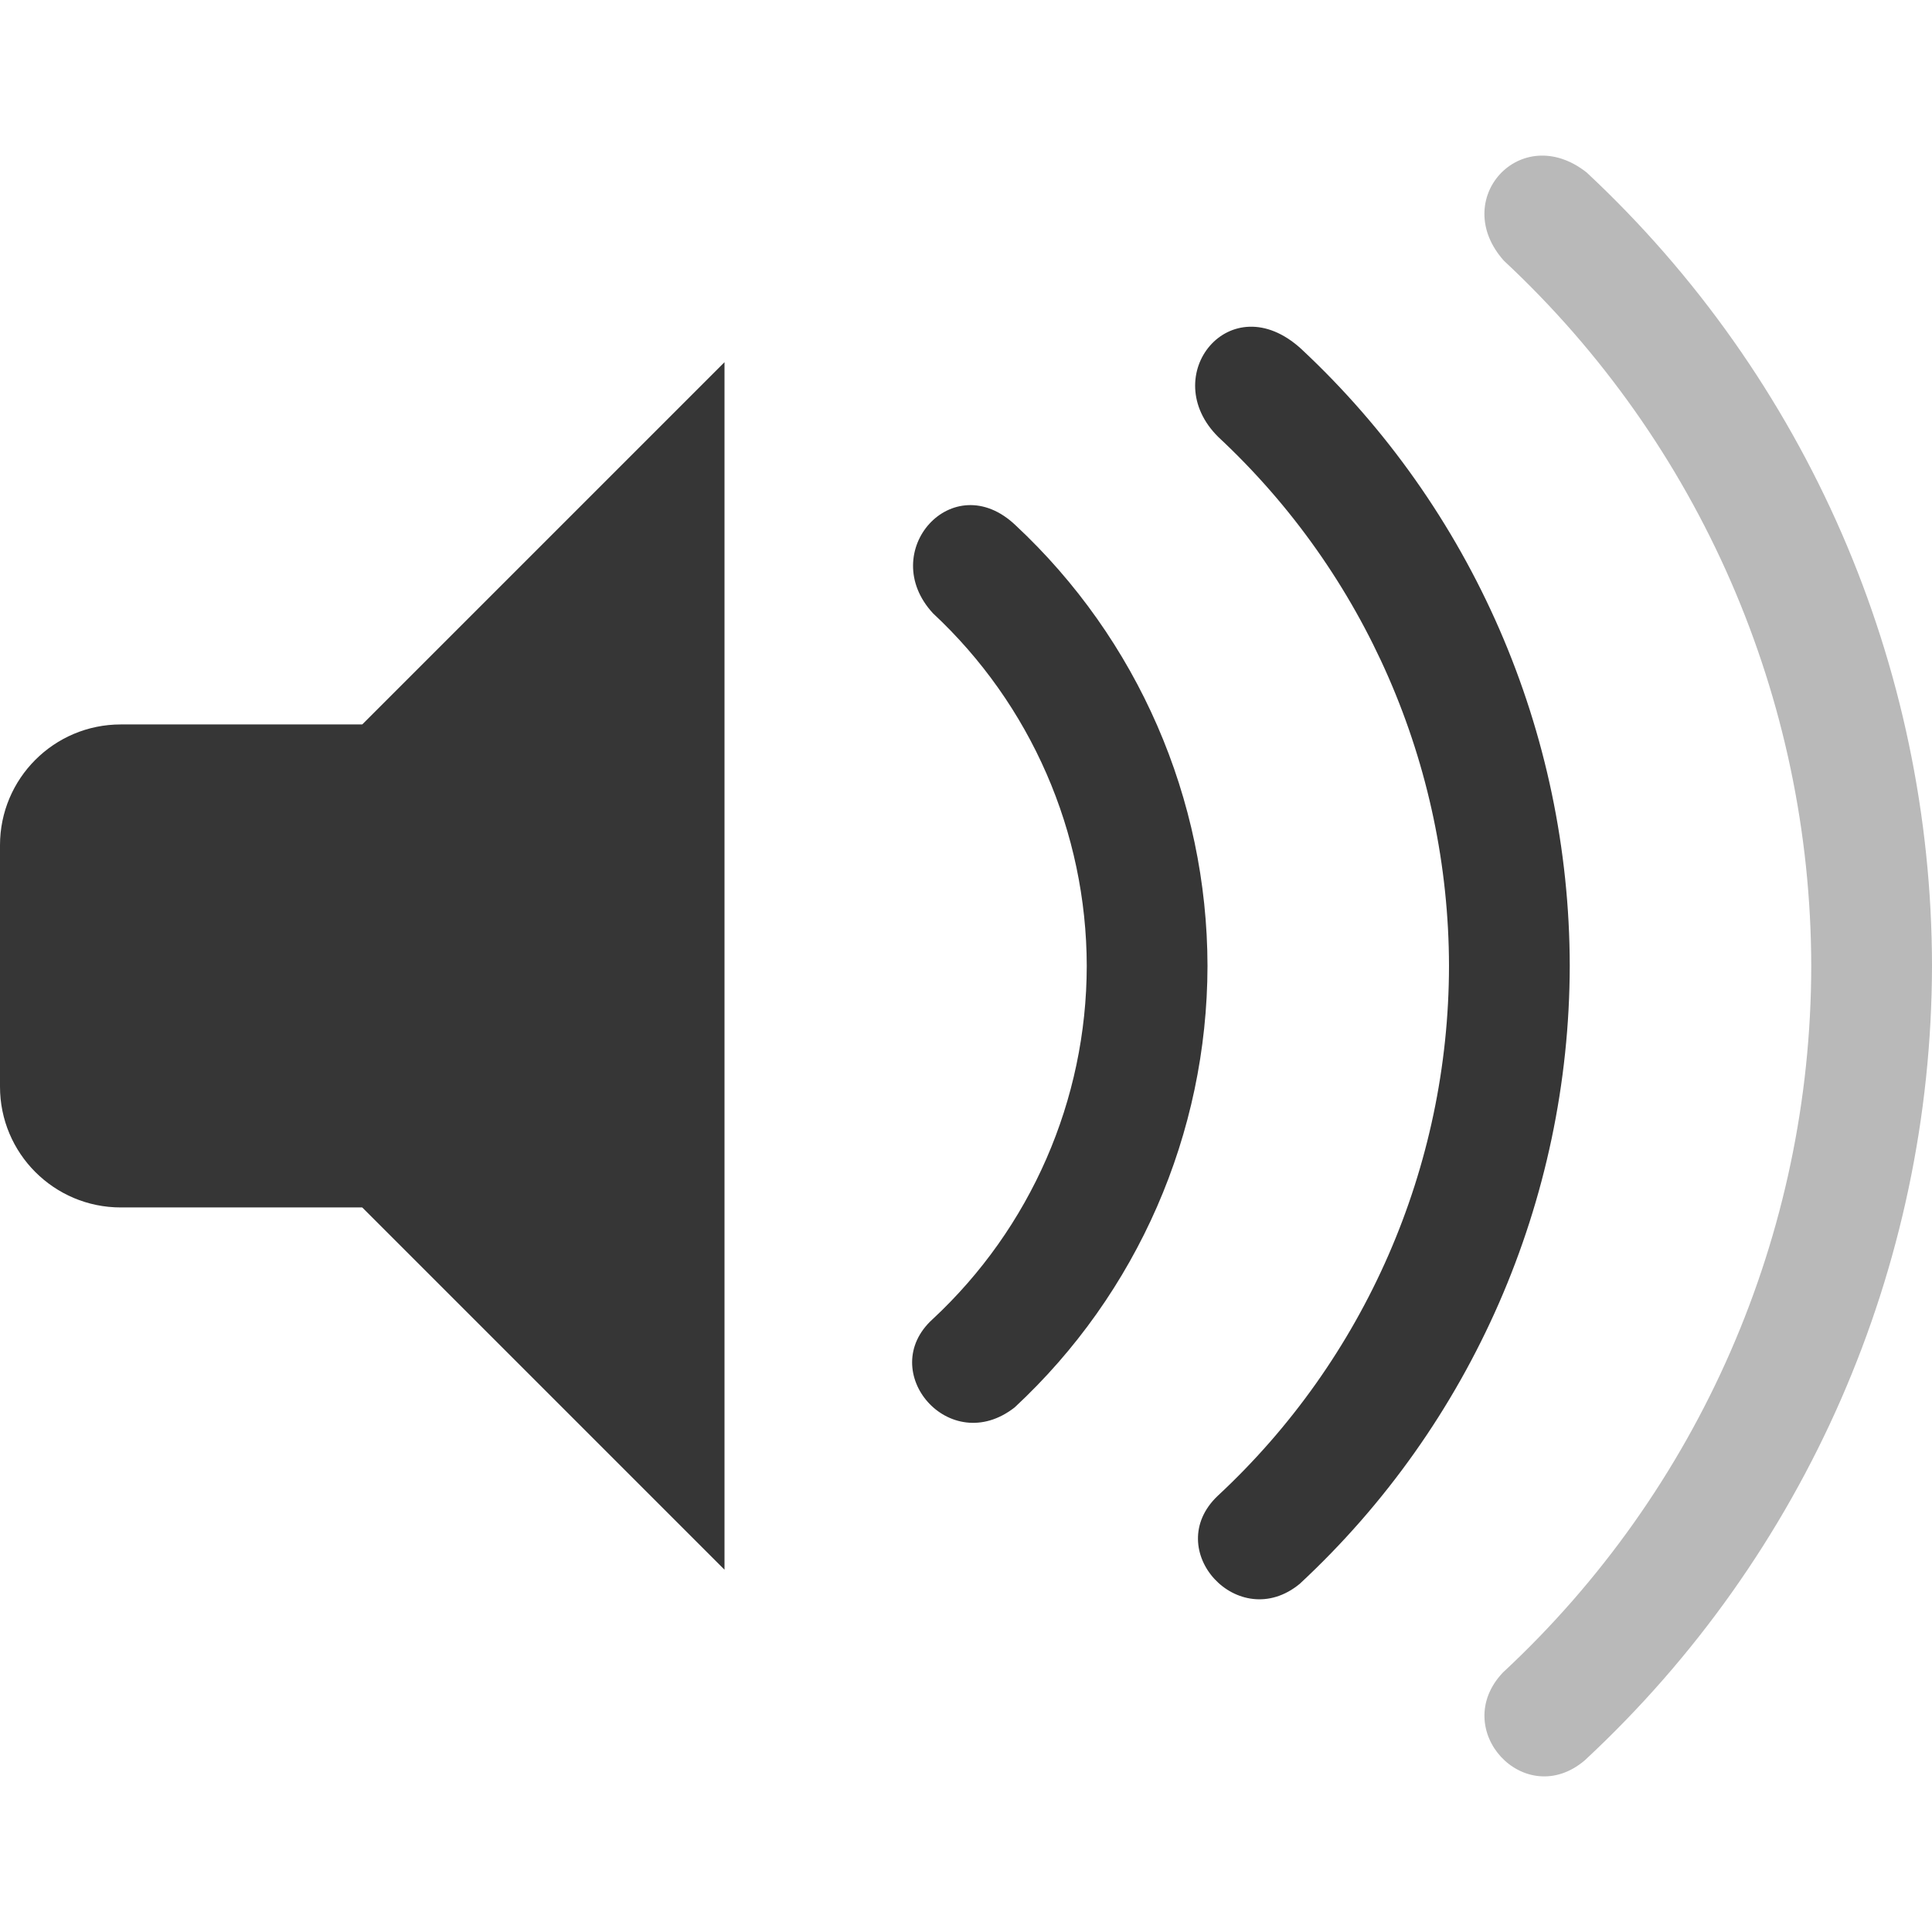
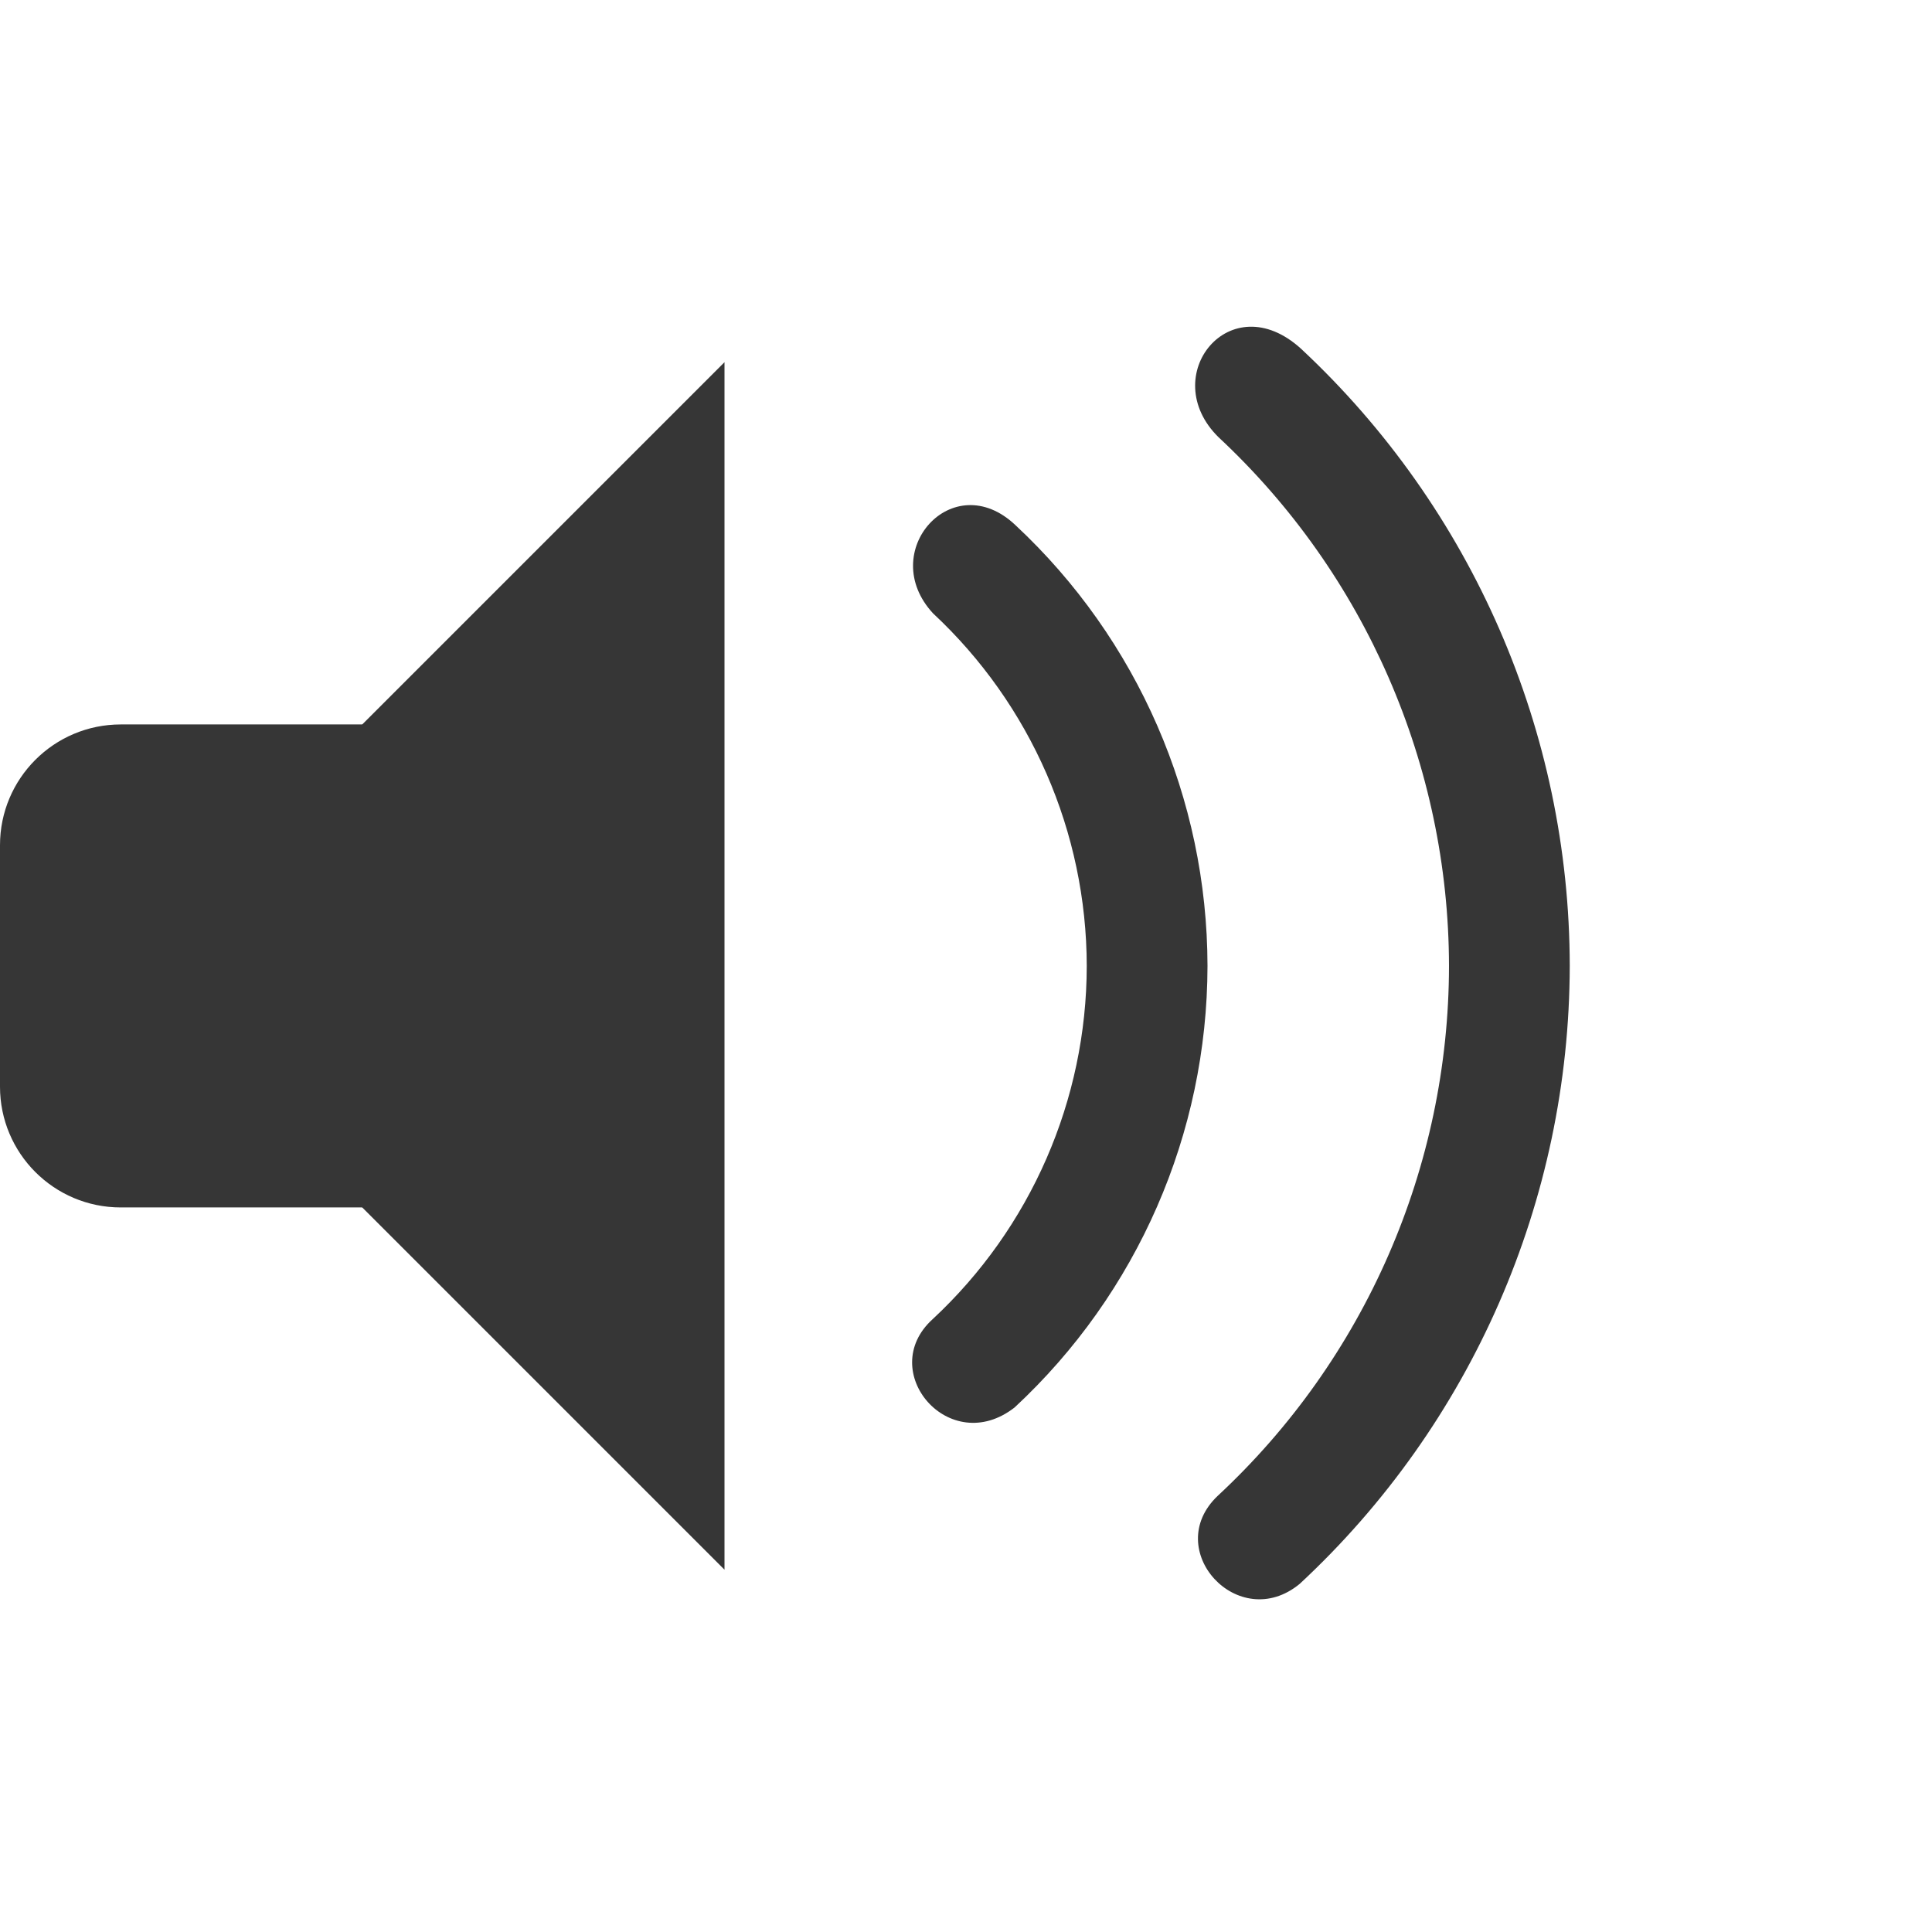
<svg xmlns="http://www.w3.org/2000/svg" width="16" height="16" version="1.1">
  <g transform="translate(0 -.00047914)" fill="#363636">
    <rect y="6" width="5" height="4" ry="1" fill-rule="evenodd" />
    <path d="m6 3-3 3v4l3 3z" />
    <g fill-rule="evenodd">
-       <path d="M 13.139,1.428 C 12.594,1 12,1.652 12.455,2.16 A 8,8 0 0 1 15,8 8,8 0 0 1 12.446,13.852 C 12,14.323 12.626,15 13.123,14.58 A 9,9 0 0 0 16,8 9,9 0 0 0 13.139,1.428 Z" opacity=".35" />
      <path d="m10.775 2.889c-0.587-0.535-1.199 0.225-0.684 0.732a6 6 0 0 1 1.909 4.379 6 6 0 0 1-1.916 4.389c-0.469 0.446 0.173 1.146 0.68 0.728a7 7 0 0 0 2.236-5.117 7 7 0 0 0-2.225-5.111z" />
      <path d="M 8.41,4.35 C 7.89,3.856 7.255,4.57 7.727,5.08 A 4,4 0 0 1 9,8 4,4 0 0 1 7.723,10.926 c -0.473,0.43 0.14,1.152 0.68,0.73 A 5,5 0 0 0 10,8 5,5 0 0 0 8.41,4.35 Z" />
    </g>
  </g>
</svg>
